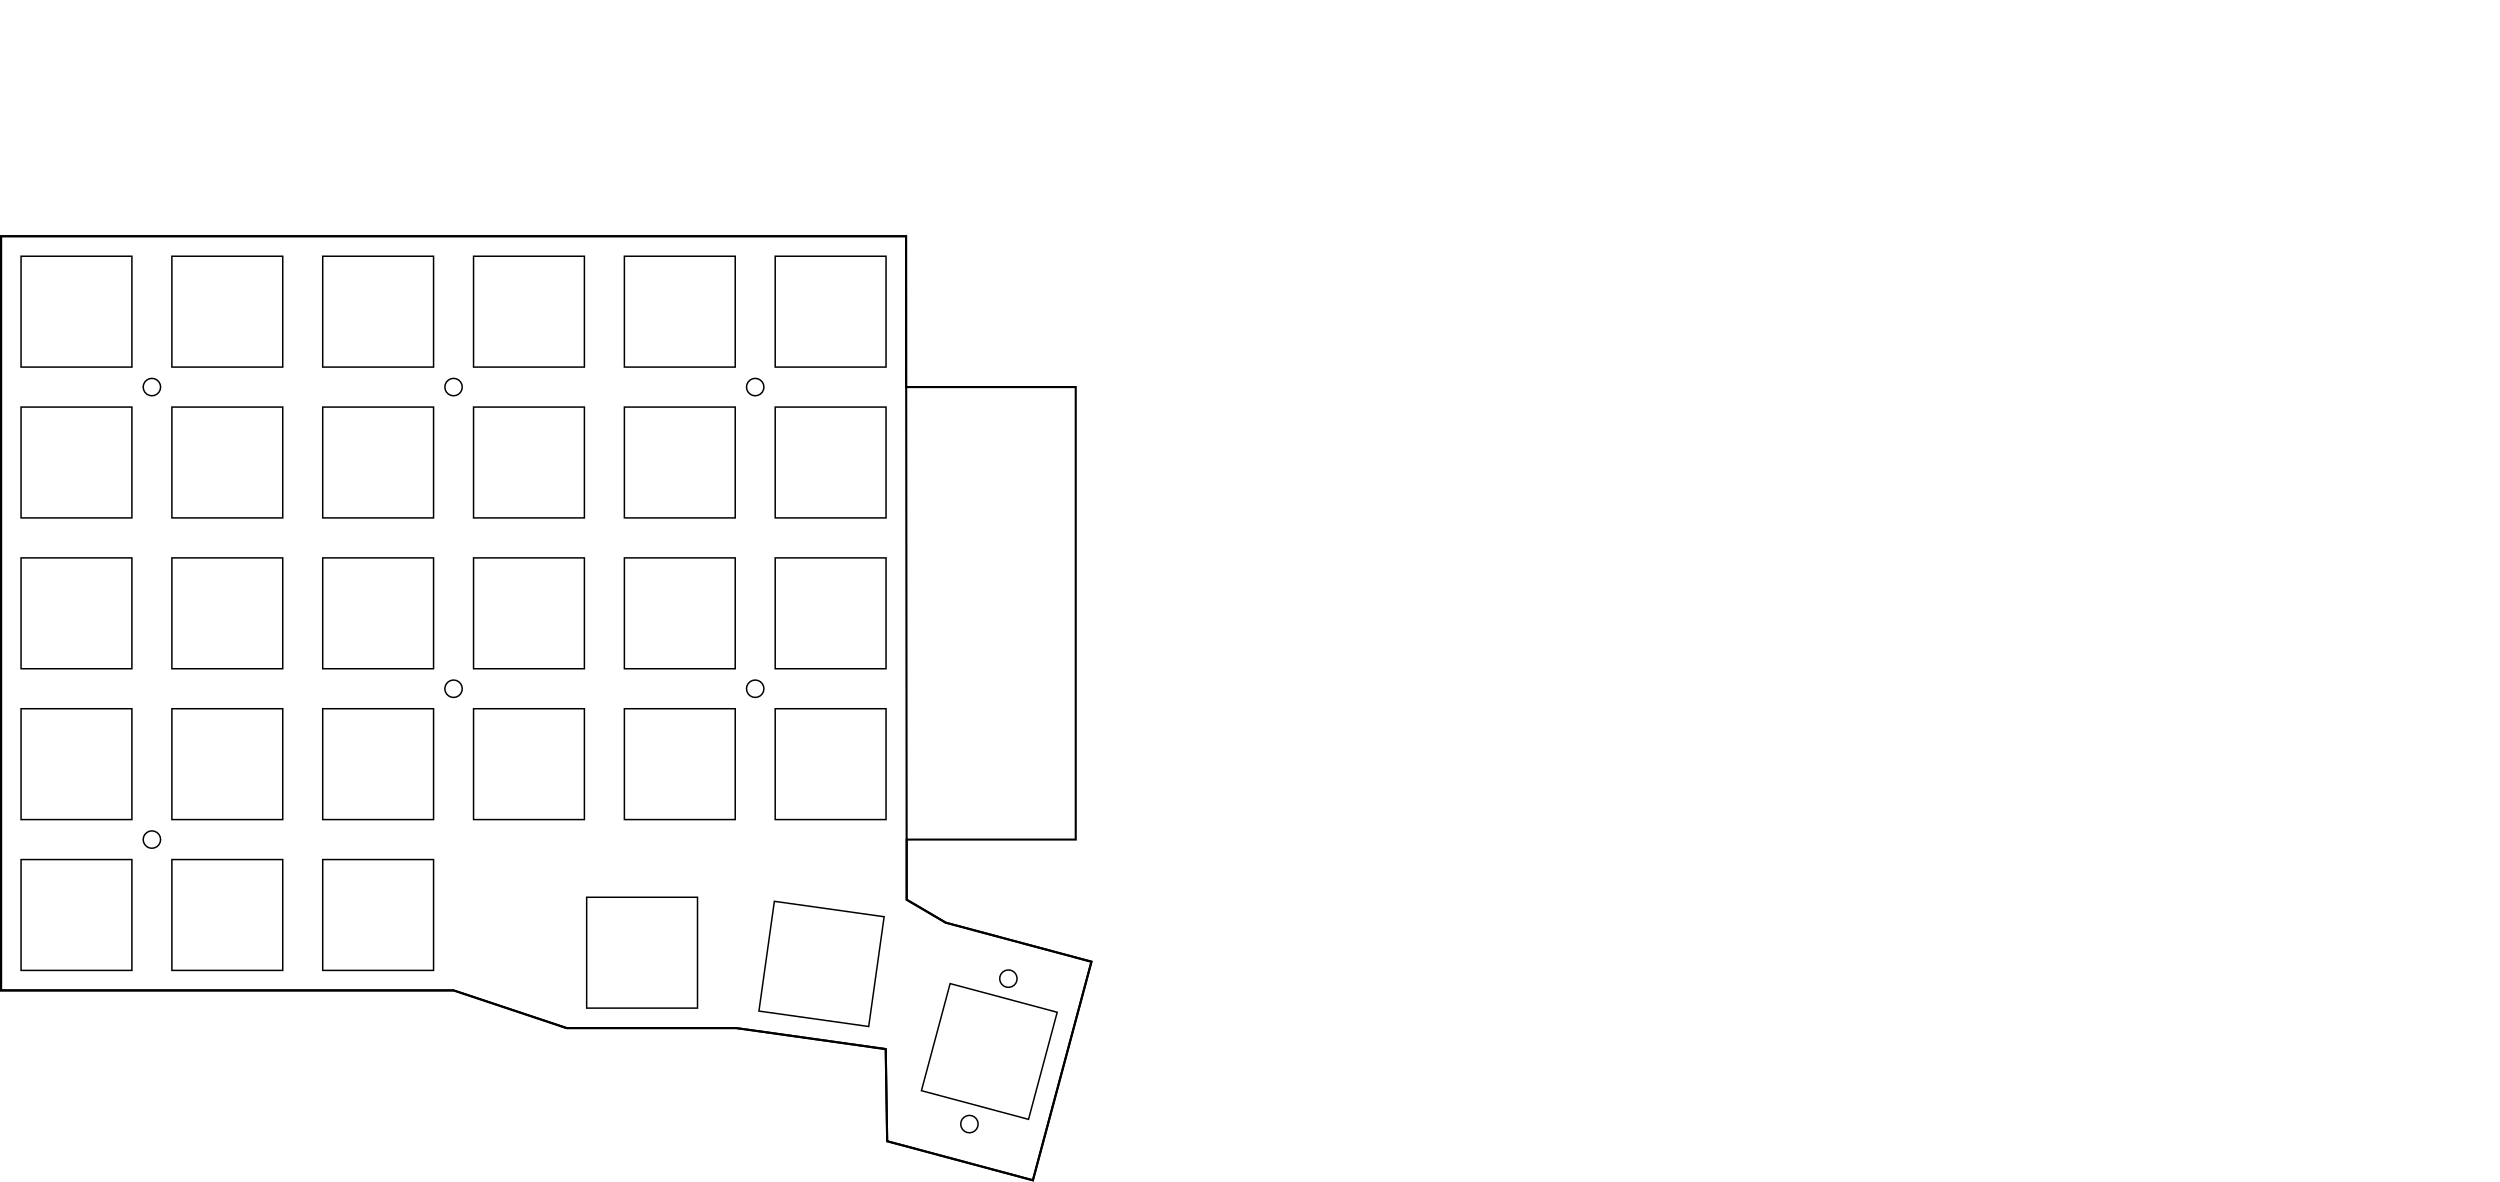
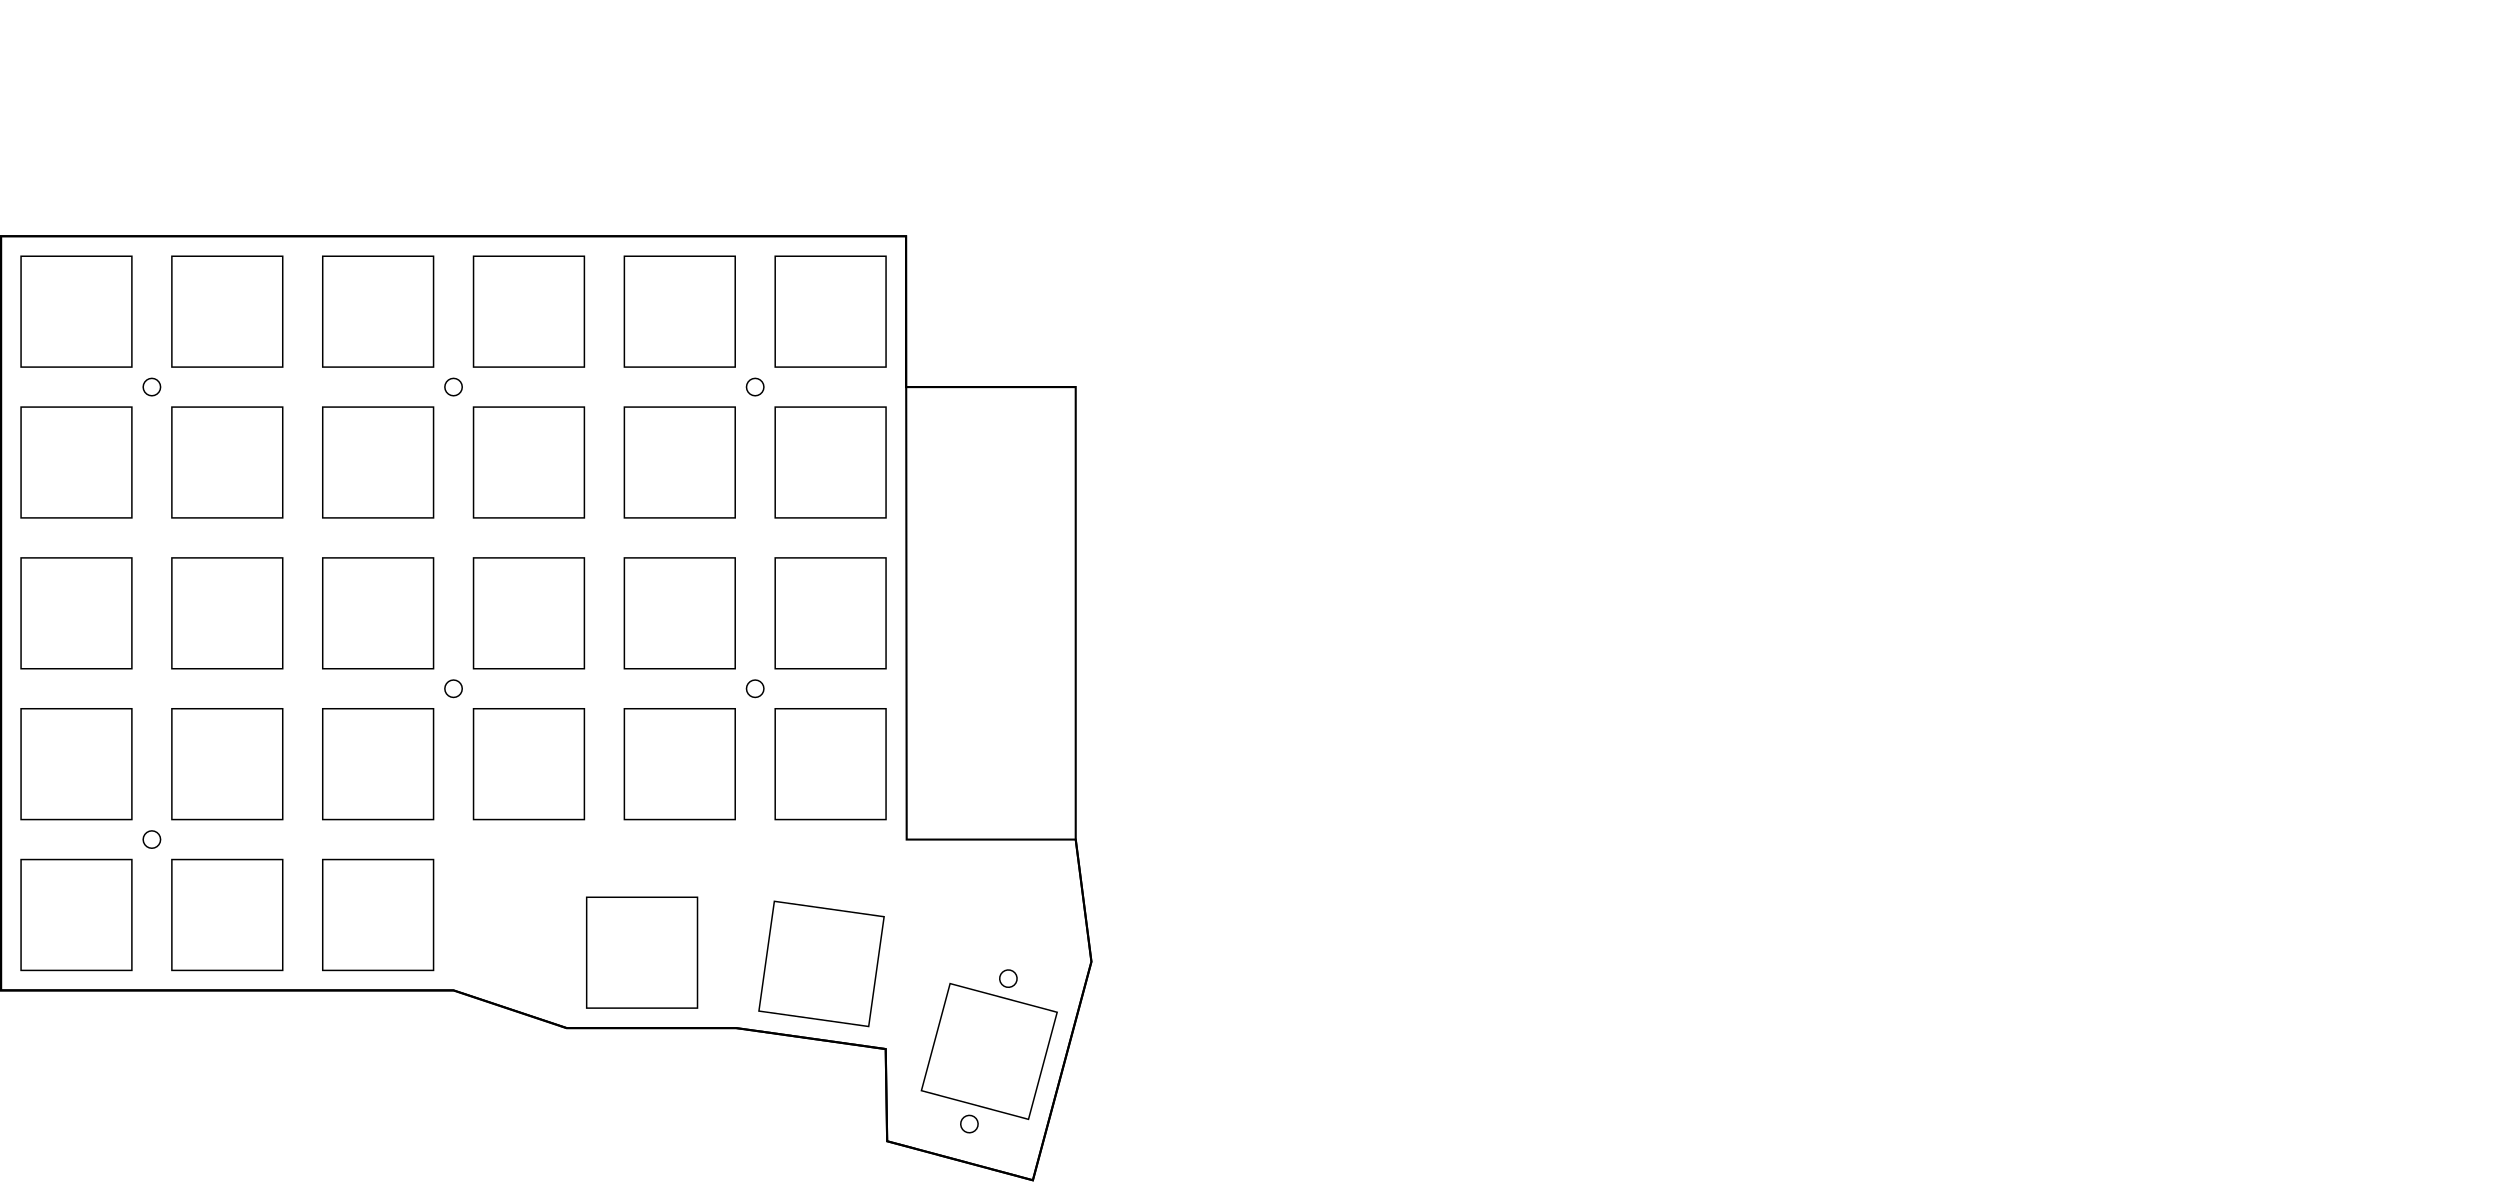
<svg xmlns="http://www.w3.org/2000/svg" width="315.751mm" height="149.231mm" viewBox="0.000 0.000 315.751 149.231" version="1.1" id="svg3186">
  <defs id="defs3190" />
  <g id="layer11" style="display:inline">
-     <polygon points="9.66,11.046 10,11.1 10.339,11.046 10.646,10.889 10.889,10.646 11.046,10.339 11.1,10 11.046,9.66 10.889,9.353 10.646,9.11 10.339,8.953 10,8.9 9.66,8.953 9.353,9.11 9.11,9.353 8.953,9.66 8.899,10 8.953,10.339 9.11,10.646 9.353,10.889 " style="display:inline;fill:none;stroke:#000000;stroke-width:0.05mm" id="polygon3890" transform="translate(9.184792,38.88795)" />
-     <polygon points="11.046,10.339 11.1,10 11.046,9.66 10.889,9.353 10.646,9.11 10.339,8.953 10,8.9 9.66,8.953 9.353,9.11 9.11,9.353 8.953,9.66 8.899,10 8.953,10.339 9.11,10.646 9.353,10.889 9.66,11.046 10,11.1 10.339,11.046 10.646,10.889 10.889,10.646 " style="display:inline;fill:none;stroke:#000000;stroke-width:0.05mm" id="polygon3890-3" transform="translate(47.28479,38.88796)" />
-     <polygon points="10.339,8.953 10,8.9 9.66,8.953 9.353,9.11 9.11,9.353 8.953,9.66 8.899,10 8.953,10.339 9.11,10.646 9.353,10.889 9.66,11.046 10,11.1 10.339,11.046 10.646,10.889 10.889,10.646 11.046,10.339 11.1,10 11.046,9.66 10.889,9.353 10.646,9.11 " style="display:inline;fill:none;stroke:#000000;stroke-width:0.05mm" id="polygon3890-3-1" transform="translate(85.38379,38.88797)" />
-     <polygon points="10,8.9 9.66,8.953 9.353,9.11 9.11,9.353 8.953,9.66 8.899,10 8.953,10.339 9.11,10.646 9.353,10.889 9.66,11.046 10,11.1 10.339,11.046 10.646,10.889 10.889,10.646 11.046,10.339 11.1,10 11.046,9.66 10.889,9.353 10.646,9.11 10.339,8.953 " style="display:inline;fill:none;stroke:#000000;stroke-width:0.05mm" id="polygon3890-7-2" transform="translate(47.28479,76.98797)" />
-     <polygon points="10.889,10.646 11.046,10.339 11.1,10 11.046,9.66 10.889,9.353 10.646,9.11 10.339,8.953 10,8.9 9.66,8.953 9.353,9.11 9.11,9.353 8.953,9.66 8.899,10 8.953,10.339 9.11,10.646 9.353,10.889 9.66,11.046 10,11.1 10.339,11.046 10.646,10.889 " style="display:inline;fill:none;stroke:#000000;stroke-width:0.05mm" id="polygon3890-7-2-7" transform="translate(85.38429,76.98795)" />
-     <polygon points="11.046,10.339 11.1,10 11.046,9.66 10.889,9.353 10.646,9.11 10.339,8.953 10,8.9 9.66,8.953 9.353,9.11 9.11,9.353 8.953,9.66 8.899,10 8.953,10.339 9.11,10.646 9.353,10.889 9.66,11.046 10,11.1 10.339,11.046 10.646,10.889 10.889,10.646 " style="display:inline;fill:none;stroke:#000000;stroke-width:0.05mm" id="polygon3890-7" transform="translate(9.184792,96.03795)" />
-     <polygon points="10.646,9.11 10.339,8.953 10,8.9 9.66,8.953 9.353,9.11 9.11,9.353 8.953,9.66 8.899,10 8.953,10.339 9.11,10.646 9.353,10.889 9.66,11.046 10,11.1 10.339,11.046 10.646,10.889 10.889,10.646 11.046,10.339 11.1,10 11.046,9.66 10.889,9.353 " style="display:inline;fill:none;stroke:#000000;stroke-width:0.05mm" id="polygon3890-7-2-7-9" transform="rotate(15,-434.996,503.0159)" />
-     <polygon points="9.11,10.646 9.353,10.889 9.66,11.046 10,11.1 10.339,11.046 10.646,10.889 10.889,10.646 11.046,10.339 11.1,10 11.046,9.66 10.889,9.353 10.646,9.11 10.339,8.953 10,8.9 9.66,8.953 9.353,9.11 9.11,9.353 8.953,9.66 8.899,10 8.953,10.339 " style="display:inline;fill:none;stroke:#000000;stroke-width:0.05mm" id="polygon3890-7-2-7-9-6" transform="rotate(30,-143.3081,285.8011)" />
+     <polygon points="9.66,8.953 9.353,9.11 9.11,9.353 8.953,9.66 8.899,10 8.953,10.339 9.11,10.646 9.353,10.889 9.66,11.046 10,11.1 10.339,11.046 10.646,10.889 10.889,10.646 11.046,10.339 11.1,10 11.046,9.66 10.889,9.353 10.646,9.11 10.339,8.953 10,8.9 " style="display:inline;fill:none;stroke:#000000;stroke-width:0.05mm" id="polygon3890" transform="translate(9.184792,38.88795)" />
+     <polygon points="8.953,10.339 9.11,10.646 9.353,10.889 9.66,11.046 10,11.1 10.339,11.046 10.646,10.889 10.889,10.646 11.046,10.339 11.1,10 11.046,9.66 10.889,9.353 10.646,9.11 10.339,8.953 10,8.9 9.66,8.953 9.353,9.11 9.11,9.353 8.953,9.66 8.899,10 " style="display:inline;fill:none;stroke:#000000;stroke-width:0.05mm" id="polygon3890-3" transform="translate(47.28479,38.88796)" />
+     <polygon points="10.339,11.046 10.646,10.889 10.889,10.646 11.046,10.339 11.1,10 11.046,9.66 10.889,9.353 10.646,9.11 10.339,8.953 10,8.9 9.66,8.953 9.353,9.11 9.11,9.353 8.953,9.66 8.899,10 8.953,10.339 9.11,10.646 9.353,10.889 9.66,11.046 10,11.1 " style="display:inline;fill:none;stroke:#000000;stroke-width:0.05mm" id="polygon3890-3-1" transform="translate(85.38379,38.88797)" />
+     <polygon points="10.646,10.889 10.889,10.646 11.046,10.339 11.1,10 11.046,9.66 10.889,9.353 10.646,9.11 10.339,8.953 10,8.9 9.66,8.953 9.353,9.11 9.11,9.353 8.953,9.66 8.899,10 8.953,10.339 9.11,10.646 9.353,10.889 9.66,11.046 10,11.1 10.339,11.046 " style="display:inline;fill:none;stroke:#000000;stroke-width:0.05mm" id="polygon3890-7-2" transform="translate(47.28479,76.98797)" />
+     <polygon points="8.899,10 8.953,10.339 9.11,10.646 9.353,10.889 9.66,11.046 10,11.1 10.339,11.046 10.646,10.889 10.889,10.646 11.046,10.339 11.1,10 11.046,9.66 10.889,9.353 10.646,9.11 10.339,8.953 10,8.9 9.66,8.953 9.353,9.11 9.11,9.353 8.953,9.66 " style="display:inline;fill:none;stroke:#000000;stroke-width:0.05mm" id="polygon3890-7-2-7" transform="translate(85.38429,76.98795)" />
+     <polygon points="8.953,10.339 9.11,10.646 9.353,10.889 9.66,11.046 10,11.1 10.339,11.046 10.646,10.889 10.889,10.646 11.046,10.339 11.1,10 11.046,9.66 10.889,9.353 10.646,9.11 10.339,8.953 10,8.9 9.66,8.953 9.353,9.11 9.11,9.353 8.953,9.66 8.899,10 " style="display:inline;fill:none;stroke:#000000;stroke-width:0.05mm" id="polygon3890-7" transform="translate(9.184792,96.03795)" />
+     <polygon points="10,11.1 10.339,11.046 10.646,10.889 10.889,10.646 11.046,10.339 11.1,10 11.046,9.66 10.889,9.353 10.646,9.11 10.339,8.953 10,8.9 9.66,8.953 9.353,9.11 9.11,9.353 8.953,9.66 8.899,10 8.953,10.339 9.11,10.646 9.353,10.889 9.66,11.046 " style="display:inline;fill:none;stroke:#000000;stroke-width:0.05mm" id="polygon3890-7-2-7-9" transform="rotate(15,-434.996,503.0159)" />
+     <polygon points="10.339,8.953 10,8.9 9.66,8.953 9.353,9.11 9.11,9.353 8.953,9.66 8.899,10 8.953,10.339 9.11,10.646 9.353,10.889 9.66,11.046 10,11.1 10.339,11.046 10.646,10.889 10.889,10.646 11.046,10.339 11.1,10 11.046,9.66 10.889,9.353 10.646,9.11 " style="display:inline;fill:none;stroke:#000000;stroke-width:0.05mm" id="polygon3890-7-2-7-9-6" transform="rotate(30,-143.3081,285.8011)" />
  </g>
  <g id="layer8" style="display:inline">
    <polygon points="134.867,109.391 131.243,122.914 144.766,126.537 148.39,113.014 " style="fill:none;stroke:#000000;stroke-width:0.05mm" id="polygon3766" transform="translate(-14.86571,14.83798)" />
    <polygon points="112.669,98.999 110.72,112.863 124.584,114.811 126.532,100.948 " style="fill:none;stroke:#000000;stroke-width:0.05mm" id="polygon3770" transform="translate(-14.86571,14.83798)" />
    <polygon points="102.962,98.487 88.962,98.487 88.962,112.487 102.962,112.487 " style="fill:none;stroke:#000000;stroke-width:0.05mm" id="polygon3774" transform="translate(-14.86571,14.83798)" />
    <polygon points="69.625,93.725 55.625,93.725 55.625,107.725 69.625,107.725 " style="fill:none;stroke:#000000;stroke-width:0.05mm" id="polygon3784" transform="translate(-14.86571,14.83798)" />
    <polygon points="50.575,93.725 36.575,93.725 36.575,107.725 50.575,107.725 " style="fill:none;stroke:#000000;stroke-width:0.05mm" id="polygon3786" transform="translate(-14.86571,14.83798)" />
    <polygon points="31.525,93.725 17.525,93.725 17.525,107.725 31.525,107.725 " style="fill:none;stroke:#000000;stroke-width:0.05mm" id="polygon3788" transform="translate(-14.86571,14.83798)" />
    <polygon points="126.774,74.675 112.774,74.675 112.774,88.675 126.774,88.675 " style="fill:none;stroke:#000000;stroke-width:0.05mm" id="polygon3802" transform="translate(-14.86571,14.83798)" />
    <polygon points="107.725,74.675 93.725,74.675 93.725,88.675 107.725,88.675 " style="fill:none;stroke:#000000;stroke-width:0.05mm" id="polygon3804" transform="translate(-14.86571,14.83798)" />
    <polygon points="88.675,74.675 74.675,74.675 74.675,88.675 88.675,88.675 " style="fill:none;stroke:#000000;stroke-width:0.05mm" id="polygon3806" transform="translate(-14.86571,14.83798)" />
    <polygon points="69.625,74.675 55.625,74.675 55.625,88.675 69.625,88.675 " style="fill:none;stroke:#000000;stroke-width:0.05mm" id="polygon3808" transform="translate(-14.86571,14.83798)" />
    <polygon points="50.575,74.675 36.575,74.675 36.575,88.675 50.575,88.675 " style="fill:none;stroke:#000000;stroke-width:0.05mm" id="polygon3810" transform="translate(-14.86571,14.83798)" />
    <polygon points="31.525,74.675 17.525,74.675 17.525,88.675 31.525,88.675 " style="fill:none;stroke:#000000;stroke-width:0.05mm" id="polygon3812" transform="translate(-14.86571,14.83798)" />
    <polygon points="126.774,55.625 112.774,55.625 112.774,69.625 126.774,69.625 " style="fill:none;stroke:#000000;stroke-width:0.05mm" id="polygon3830" transform="translate(-14.86571,14.83798)" />
    <polygon points="107.725,55.625 93.725,55.625 93.725,69.625 107.725,69.625 " style="fill:none;stroke:#000000;stroke-width:0.05mm" id="polygon3832" transform="translate(-14.86571,14.83798)" />
    <polygon points="88.675,55.625 74.675,55.625 74.675,69.625 88.675,69.625 " style="fill:none;stroke:#000000;stroke-width:0.05mm" id="polygon3834" transform="translate(-14.86571,14.83798)" />
    <polygon points="69.625,55.625 55.625,55.625 55.625,69.625 69.625,69.625 " style="fill:none;stroke:#000000;stroke-width:0.05mm" id="polygon3836" transform="translate(-14.86571,14.83798)" />
    <polygon points="50.575,55.625 36.575,55.625 36.575,69.625 50.575,69.625 " style="fill:none;stroke:#000000;stroke-width:0.05mm" id="polygon3838" transform="translate(-14.86571,14.83798)" />
    <polygon points="31.525,55.625 17.525,55.625 17.525,69.625 31.525,69.625 " style="fill:none;stroke:#000000;stroke-width:0.05mm" id="polygon3840" transform="translate(-14.86571,14.83798)" />
    <polygon points="126.774,36.575 112.774,36.575 112.774,50.575 126.774,50.575 " style="fill:none;stroke:#000000;stroke-width:0.05mm" id="polygon3854" transform="translate(-14.86571,14.83798)" />
    <polygon points="107.725,36.575 93.725,36.575 93.725,50.575 107.725,50.575 " style="fill:none;stroke:#000000;stroke-width:0.05mm" id="polygon3856" transform="translate(-14.86571,14.83798)" />
    <polygon points="88.675,36.575 74.675,36.575 74.675,50.575 88.675,50.575 " style="fill:none;stroke:#000000;stroke-width:0.05mm" id="polygon3858" transform="translate(-14.86571,14.83798)" />
    <polygon points="69.625,36.575 55.625,36.575 55.625,50.575 69.625,50.575 " style="fill:none;stroke:#000000;stroke-width:0.05mm" id="polygon3860" transform="translate(-14.86571,14.83798)" />
    <polygon points="50.575,36.575 36.575,36.575 36.575,50.575 50.575,50.575 " style="fill:none;stroke:#000000;stroke-width:0.05mm" id="polygon3862" transform="translate(-14.86571,14.83798)" />
    <polygon points="31.525,36.575 17.525,36.575 17.525,50.575 31.525,50.575 " style="fill:none;stroke:#000000;stroke-width:0.05mm" id="polygon3864" transform="translate(-14.86571,14.83798)" />
    <polygon points="126.774,17.525 112.774,17.525 112.774,31.525 126.774,31.525 " style="fill:none;stroke:#000000;stroke-width:0.05mm" id="polygon3878" transform="translate(-14.86571,14.83798)" />
    <polygon points="107.725,17.525 93.725,17.525 93.725,31.525 107.725,31.525 " style="fill:none;stroke:#000000;stroke-width:0.05mm" id="polygon3880" transform="translate(-14.86571,14.83798)" />
    <polygon points="88.675,17.525 74.675,17.525 74.675,31.525 88.675,31.525 " style="fill:none;stroke:#000000;stroke-width:0.05mm" id="polygon3882" transform="translate(-14.86571,14.83798)" />
    <polygon points="69.625,17.525 55.625,17.525 55.625,31.525 69.625,31.525 " style="fill:none;stroke:#000000;stroke-width:0.05mm" id="polygon3884" transform="translate(-14.86571,14.83798)" />
    <polygon points="50.575,17.525 36.575,17.525 36.575,31.525 50.575,31.525 " style="fill:none;stroke:#000000;stroke-width:0.05mm" id="polygon3886" transform="translate(-14.86571,14.83798)" />
    <polygon points="31.525,17.525 17.525,17.525 17.525,31.525 31.525,31.525 " style="fill:none;stroke:#000000;stroke-width:0.05mm" id="polygon3888" transform="translate(-14.86571,14.83798)" />
  </g>
  <g id="layer9" style="display:inline">
-     <path style="fill:none;stroke:#000000;stroke-width:0.265px;stroke-linecap:butt;stroke-linejoin:miter;stroke-opacity:1" d="M 0.132,29.836 V 125.088 H 57.285 l 14.285,4.763 h 19.052 2.379 l 18.867,2.651 0.183,11.636 18.403,4.931 7.396,-27.603 -18.403,-4.931 -4.93,-2.899 -0.083,-83.8 z" id="path4455" />
+     <path style="fill:none;stroke:#000000;stroke-width:0.265px;stroke-linecap:butt;stroke-linejoin:miter;stroke-opacity:1" d="M 0.132,29.836 V 125.088 H 57.285 l 14.285,4.763 h 19.052 2.379 l 18.867,2.651 0.183,11.636 18.403,4.931 7.396,-27.603 -1.984,-15.427 h -21.349 l -0.083,-76.203 z" id="path4455" />
  </g>
  <g id="layer10" style="display:inline">
-     <path style="fill:none;stroke:#000000;stroke-width:0.265px;stroke-linecap:butt;stroke-linejoin:miter;stroke-opacity:1" d="M 0.132,29.836 V 125.088 H 57.285 l 14.285,4.763 h 19.052 2.379 l 18.867,2.651 0.183,11.636 18.403,4.931 7.396,-27.603 -18.403,-4.931 -4.93,-2.899 v -7.597 h 21.349 V 48.887 H 114.435 V 29.836 Z" id="path4458" />
+     <path style="fill:none;stroke:#000000;stroke-width:0.265px;stroke-linecap:butt;stroke-linejoin:miter;stroke-opacity:1" d="M 0.132,29.836 V 125.088 H 57.285 l 14.285,4.763 h 19.052 2.379 l 18.867,2.651 0.183,11.636 18.403,4.931 7.396,-27.603 -1.984,-15.427 V 48.887 H 114.435 V 29.836 Z" id="path4458" />
  </g>
</svg>
